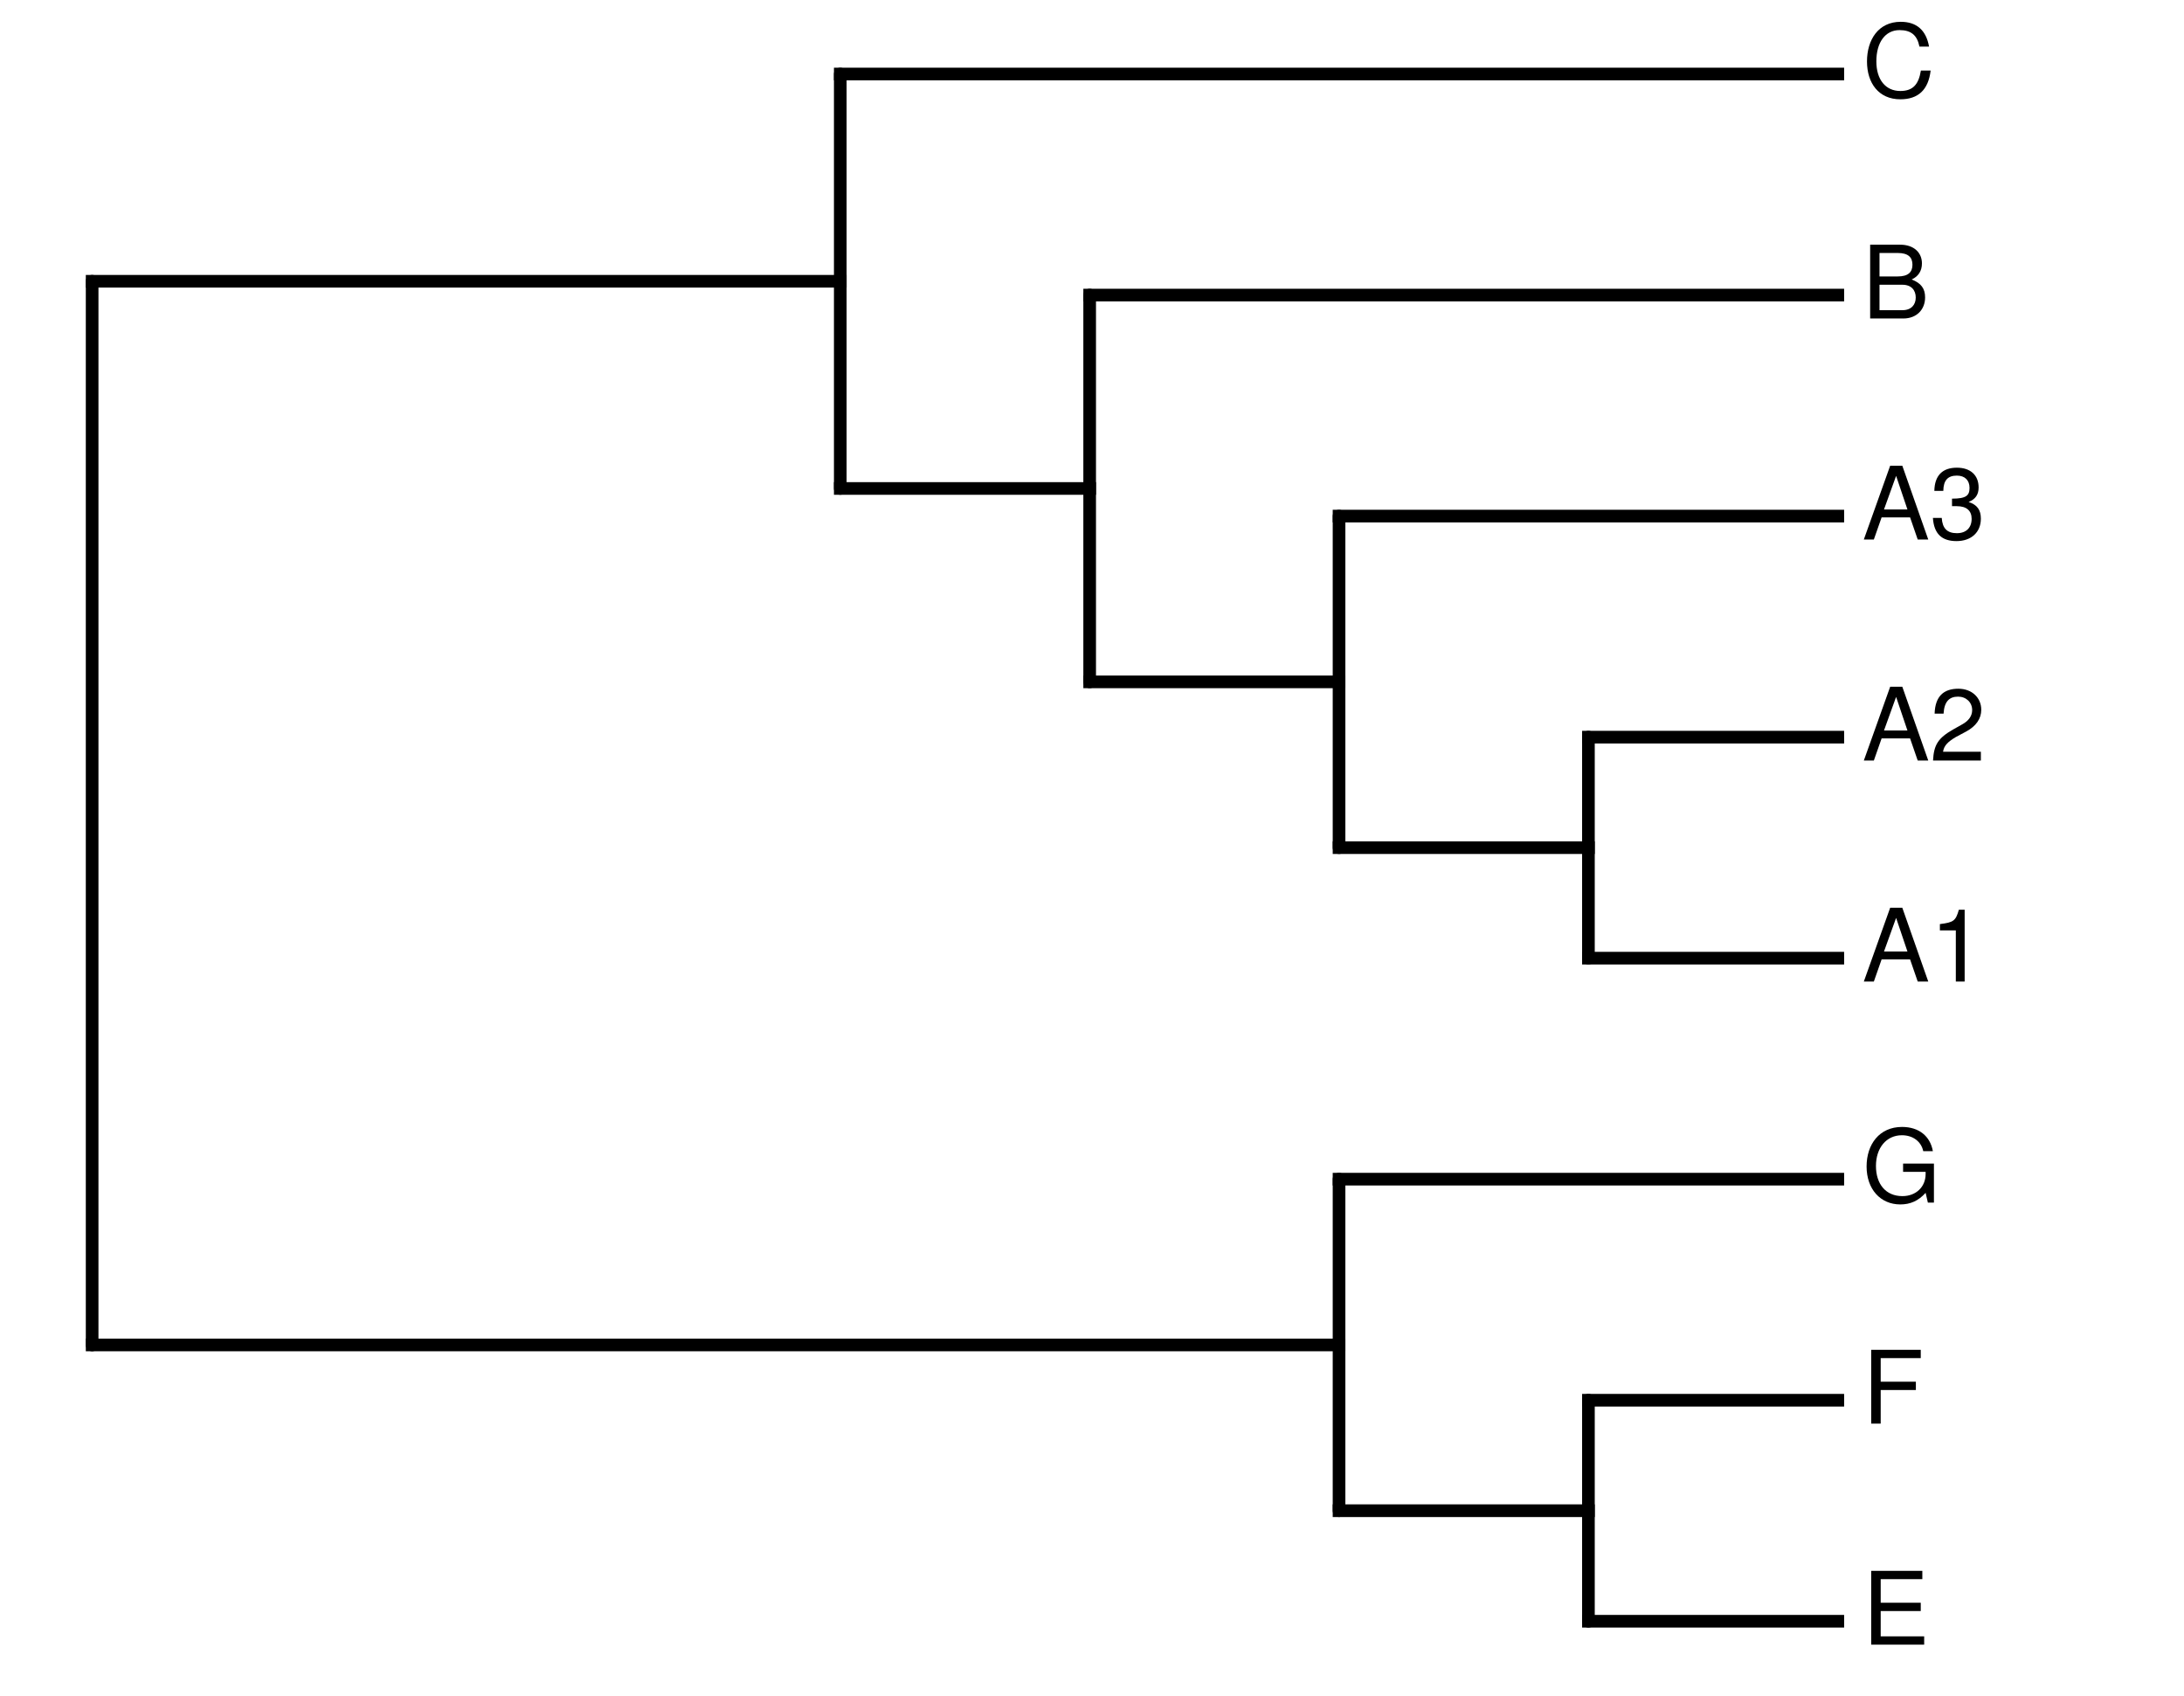
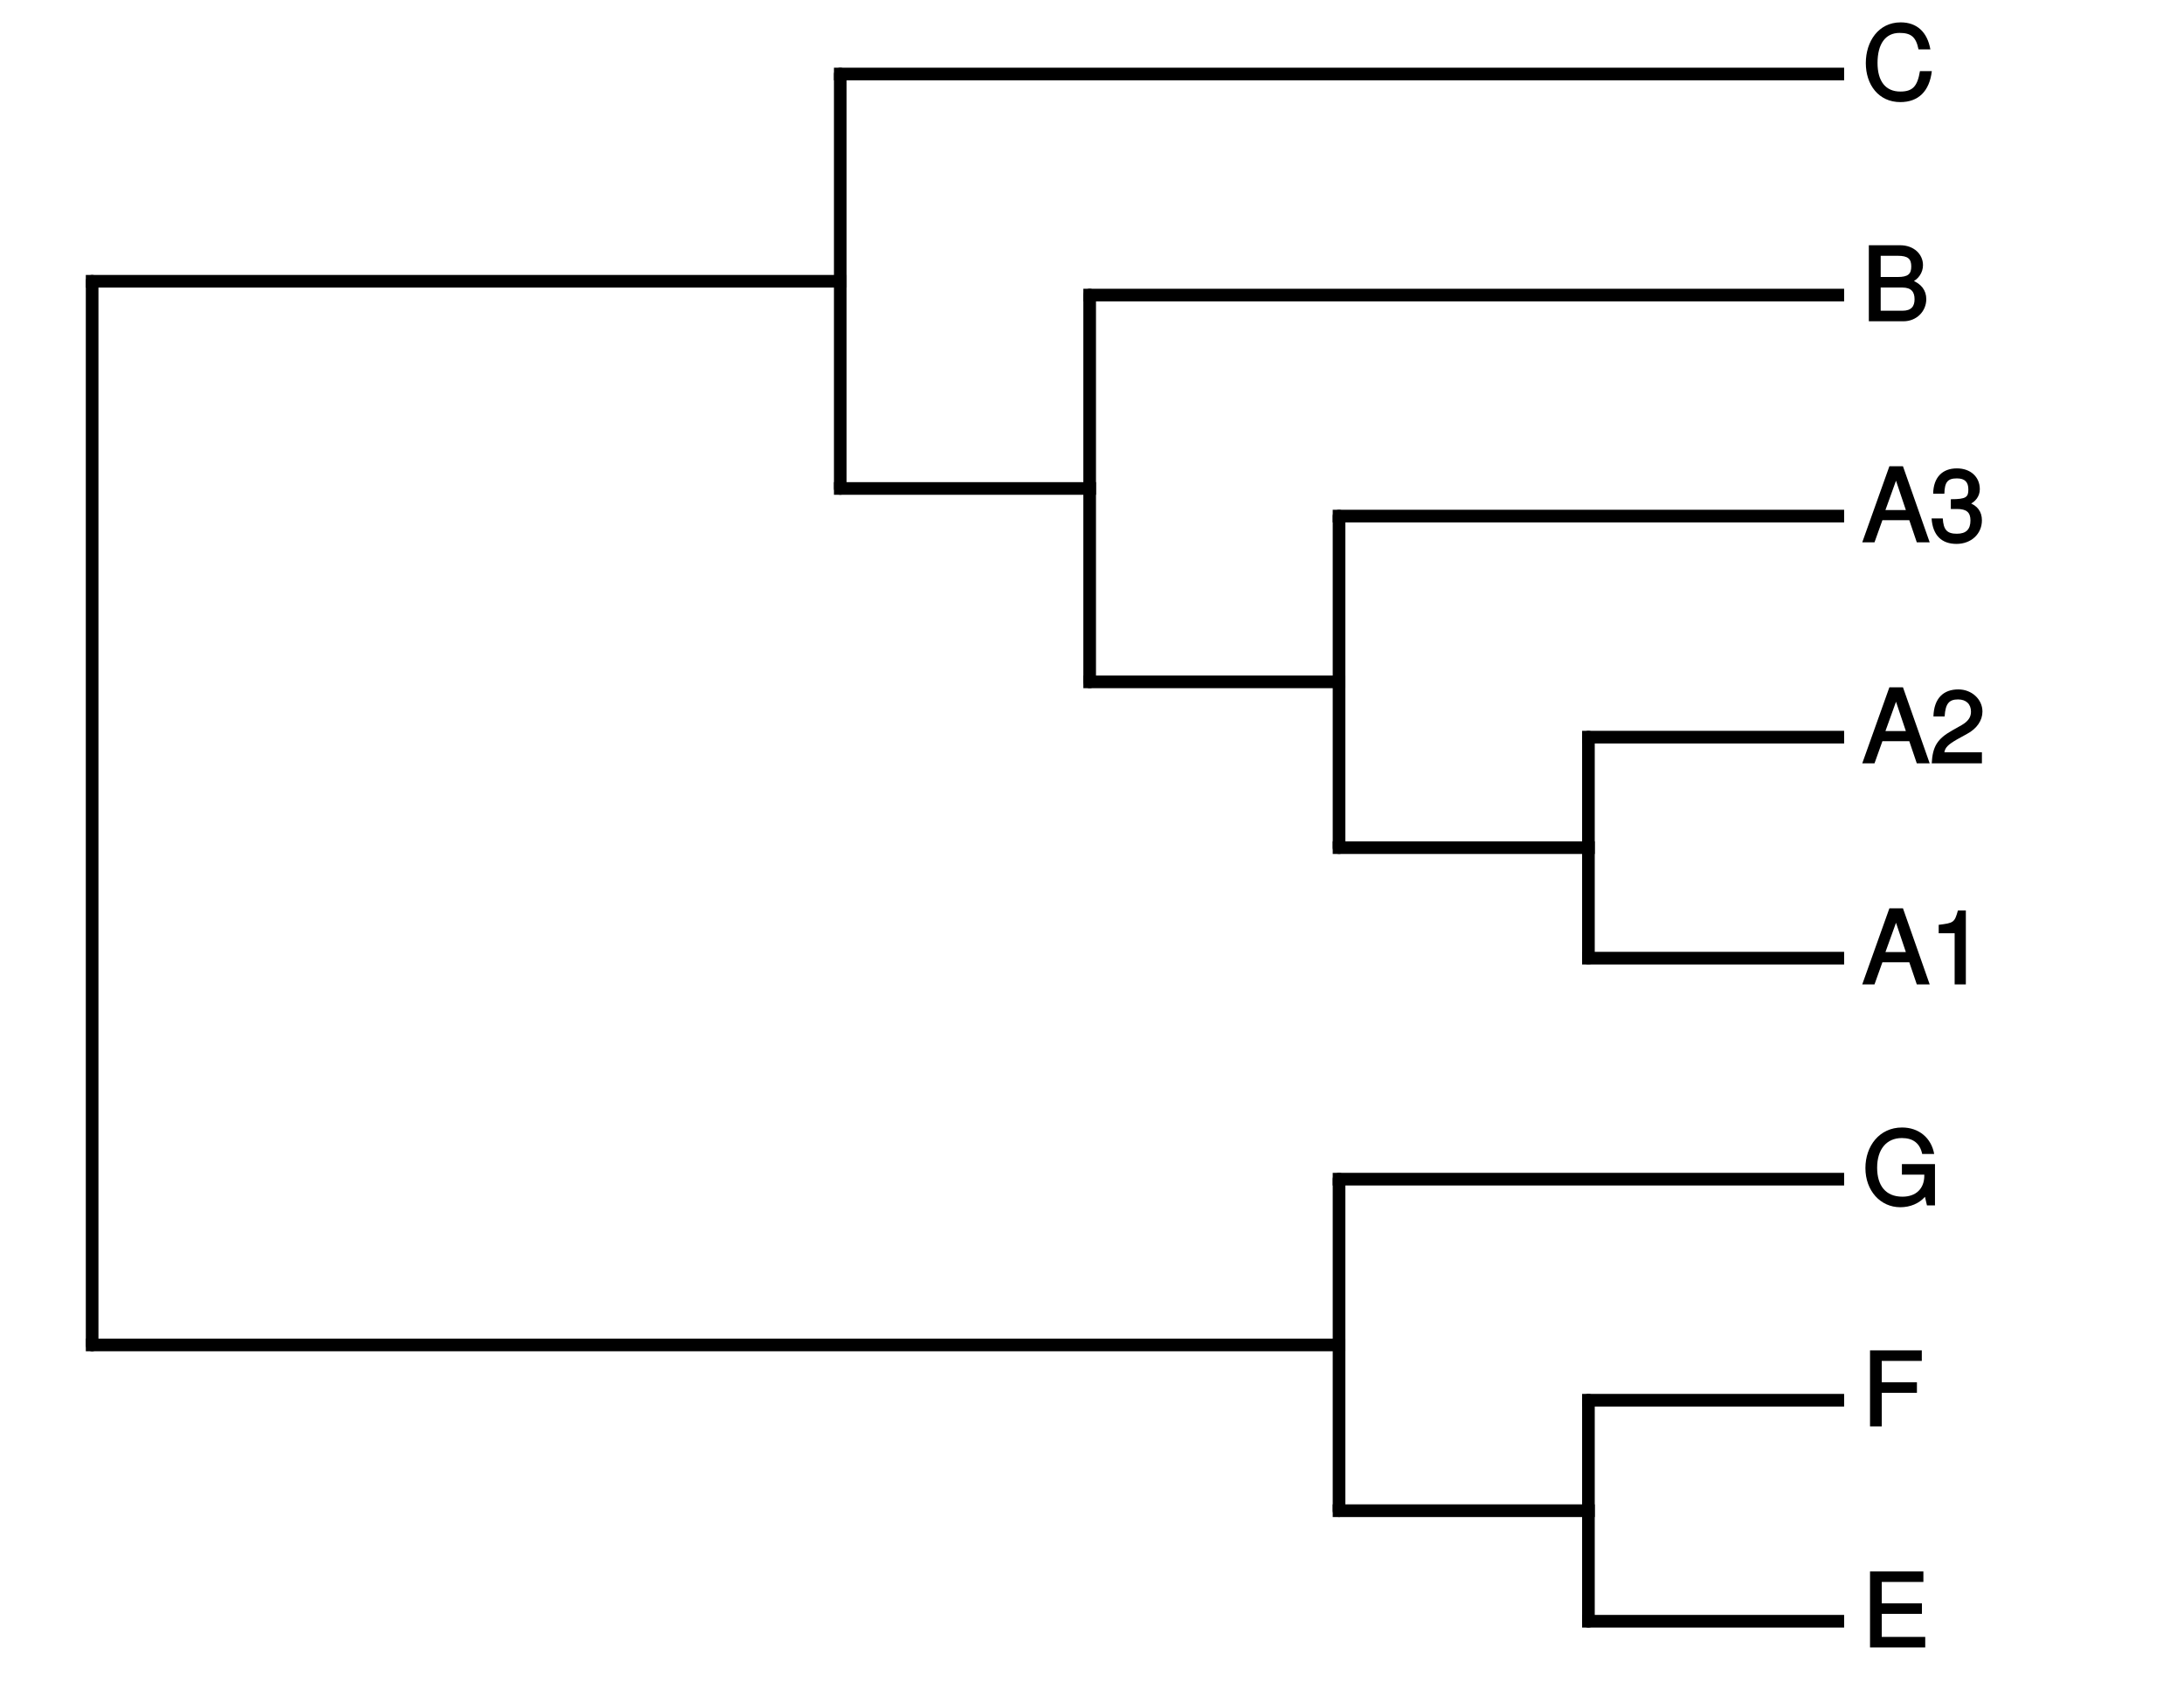
<svg xmlns="http://www.w3.org/2000/svg" xmlns:xlink="http://www.w3.org/1999/xlink" width="259pt" height="201pt" viewBox="0 0 259 201" version="1.1">
  <defs>
    <g>
      <symbol overflow="visible" id="glyph0-0">
        <path style="stroke:none;" d="" />
      </symbol>
      <symbol overflow="visible" id="glyph0-1">
-         <path style="stroke:none;" d="M 7.359 0 L 7.359 -0.984 L 2.203 -0.984 L 2.203 -3.984 L 6.953 -3.984 L 6.953 -4.969 L 2.203 -4.969 L 2.203 -7.766 L 7.141 -7.766 L 7.141 -8.75 L 1.078 -8.75 L 1.078 0 Z M 7.359 0 " />
+         <path style="stroke:none;" d="M 7.484 -0.125 L 7.484 -1.25 L 2.328 -1.25 L 2.328 -3.984 L 7.094 -3.984 L 7.094 -5.234 L 2.328 -5.234 L 2.328 -7.766 L 7.266 -7.766 L 7.266 -9.016 L 0.938 -9.016 L 0.938 0 L 7.484 0 Z M 7.484 -0.125 " />
      </symbol>
      <symbol overflow="visible" id="glyph0-2">
-         <path style="stroke:none;" d="M 6.953 -7.766 L 6.953 -8.75 L 1.078 -8.75 L 1.078 0 L 2.203 0 L 2.203 -3.984 L 6.375 -3.984 L 6.375 -4.969 L 2.203 -4.969 L 2.203 -7.766 Z M 6.953 -7.766 " />
+         <path style="stroke:none;" d="M 7.078 -7.891 L 7.078 -9.016 L 0.938 -9.016 L 0.938 0 L 2.328 0 L 2.328 -3.984 L 6.5 -3.984 L 6.5 -5.234 L 2.328 -5.234 L 2.328 -7.766 L 7.078 -7.766 Z M 7.078 -7.891 " />
      </symbol>
      <symbol overflow="visible" id="glyph0-3">
-         <path style="stroke:none;" d="M 8.516 0 L 8.516 -4.625 L 4.859 -4.625 L 4.859 -3.641 L 7.531 -3.641 L 7.531 -3.391 C 7.531 -1.844 6.375 -0.766 4.781 -0.766 C 2.797 -0.766 1.641 -2.203 1.641 -4.344 C 1.641 -6.484 2.875 -7.984 4.719 -7.984 C 6.047 -7.984 7.016 -7.219 7.25 -6.094 L 8.391 -6.094 C 8.078 -7.875 6.734 -8.969 4.734 -8.969 C 2.047 -8.969 0.531 -6.906 0.531 -4.281 C 0.531 -1.594 2.172 0.219 4.531 0.219 C 5.719 0.219 6.672 -0.203 7.531 -1.156 L 7.797 0 Z M 8.516 0 " />
+         <path style="stroke:none;" d="M 8.641 -0.125 L 8.641 -4.891 L 4.719 -4.891 L 4.719 -3.641 L 7.375 -3.641 L 7.375 -3.531 C 7.375 -1.969 6.375 -1.031 4.781 -1.031 C 2.797 -1.031 1.781 -2.344 1.781 -4.469 C 1.781 -6.625 2.875 -7.984 4.719 -7.984 C 6.047 -7.984 6.859 -7.359 7.125 -6.094 L 8.547 -6.094 C 8.203 -8 6.734 -9.234 4.734 -9.234 C 2.047 -9.234 0.391 -7.031 0.391 -4.422 C 0.391 -1.734 2.172 0.219 4.531 0.219 C 5.719 0.219 6.766 -0.234 7.453 -1.016 L 7.688 0 L 8.641 0 Z M 8.641 -0.125 " />
      </symbol>
      <symbol overflow="visible" id="glyph0-4">
-         <path style="stroke:none;" d="M 7.844 0 L 4.766 -8.75 L 3.328 -8.75 L 0.203 0 L 1.391 0 L 2.312 -2.625 L 5.688 -2.625 L 6.594 0 Z M 5.375 -3.562 L 2.594 -3.562 L 4.031 -7.547 Z M 5.375 -3.562 " />
+         <path style="stroke:none;" d="M 7.969 -0.125 L 4.844 -9.016 L 3.234 -9.016 L 0.016 0 L 1.469 0 L 2.406 -2.625 L 5.594 -2.625 L 6.484 0 L 8.016 0 Z M 5.375 -3.828 L 2.766 -3.828 L 4.156 -7.688 L 3.891 -7.688 L 5.188 -3.828 Z M 5.375 -3.828 " />
      </symbol>
      <symbol overflow="visible" id="glyph0-5">
-         <path style="stroke:none;" d="M 4.156 0 L 4.156 -8.516 L 3.469 -8.516 C 3.094 -7.203 2.859 -7.016 1.219 -6.812 L 1.219 -6.062 L 3.109 -6.062 L 3.109 0 Z M 4.156 0 " />
+         <path style="stroke:none;" d="M 4.297 -0.125 L 4.297 -8.766 L 3.359 -8.766 C 2.953 -7.328 2.859 -7.281 1.078 -7.062 L 1.078 -6.062 L 2.969 -6.062 L 2.969 0 L 4.297 0 Z M 4.297 -0.125 " />
      </symbol>
      <symbol overflow="visible" id="glyph0-6">
-         <path style="stroke:none;" d="M 6.125 -6.016 C 6.125 -7.453 5.016 -8.516 3.406 -8.516 C 1.672 -8.516 0.656 -7.625 0.594 -5.562 L 1.656 -5.562 C 1.734 -6.984 2.328 -7.578 3.375 -7.578 C 4.328 -7.578 5.047 -6.906 5.047 -5.984 C 5.047 -5.312 4.656 -4.734 3.906 -4.312 L 2.797 -3.688 C 1.016 -2.672 0.5 -1.875 0.406 0 L 6.078 0 L 6.078 -1.047 L 1.594 -1.047 C 1.703 -1.734 2.094 -2.188 3.125 -2.797 L 4.328 -3.438 C 5.516 -4.078 6.125 -4.969 6.125 -6.016 Z M 6.125 -6.016 " />
+         <path style="stroke:none;" d="M 6.266 -6.141 C 6.266 -7.578 5.016 -8.766 3.406 -8.766 C 1.672 -8.766 0.516 -7.75 0.453 -5.562 L 1.781 -5.562 C 1.875 -7.109 2.328 -7.578 3.375 -7.578 C 4.328 -7.578 4.906 -7.031 4.906 -6.125 C 4.906 -5.453 4.547 -4.969 3.797 -4.531 L 2.688 -3.906 C 0.906 -2.906 0.359 -2 0.25 0 L 6.203 0 L 6.203 -1.312 L 1.75 -1.312 C 1.844 -1.875 2.188 -2.219 3.234 -2.828 L 4.422 -3.484 C 5.609 -4.109 6.266 -5.094 6.266 -6.141 Z M 6.266 -6.141 " />
      </symbol>
      <symbol overflow="visible" id="glyph0-7">
-         <path style="stroke:none;" d="M 6.078 -2.469 C 6.078 -3.5 5.656 -4.109 4.625 -4.453 C 5.422 -4.766 5.812 -5.312 5.812 -6.172 C 5.812 -7.625 4.844 -8.516 3.234 -8.516 C 1.516 -8.516 0.594 -7.578 0.562 -5.766 L 1.625 -5.766 C 1.641 -7.016 2.156 -7.578 3.234 -7.578 C 4.172 -7.578 4.734 -7.031 4.734 -6.125 C 4.734 -5.219 4.344 -4.844 2.656 -4.844 L 2.656 -3.953 L 3.234 -3.953 C 4.391 -3.953 4.984 -3.406 4.984 -2.453 C 4.984 -1.391 4.328 -0.75 3.234 -0.75 C 2.078 -0.75 1.516 -1.328 1.438 -2.562 L 0.391 -2.562 C 0.516 -0.672 1.453 0.188 3.188 0.188 C 4.938 0.188 6.078 -0.859 6.078 -2.469 Z M 6.078 -2.469 " />
+         <path style="stroke:none;" d="M 6.203 -2.609 C 6.203 -3.641 5.656 -4.375 4.625 -4.719 L 4.625 -4.453 C 5.422 -4.766 5.953 -5.453 5.953 -6.297 C 5.953 -7.766 4.844 -8.766 3.234 -8.766 C 1.516 -8.766 0.453 -7.703 0.422 -5.766 L 1.75 -5.766 C 1.781 -7.156 2.156 -7.578 3.234 -7.578 C 4.172 -7.578 4.594 -7.156 4.594 -6.266 C 4.594 -5.359 4.344 -5.109 2.516 -5.109 L 2.516 -3.953 L 3.234 -3.953 C 4.391 -3.953 4.844 -3.547 4.844 -2.594 C 4.844 -1.531 4.328 -1.016 3.234 -1.016 C 2.078 -1.016 1.641 -1.469 1.562 -2.828 L 0.234 -2.828 C 0.375 -0.797 1.453 0.188 3.188 0.188 C 4.938 0.188 6.203 -1 6.203 -2.609 Z M 6.203 -2.609 " />
      </symbol>
      <symbol overflow="visible" id="glyph0-8">
-         <path style="stroke:none;" d="M 7.469 -2.5 C 7.469 -3.547 7 -4.188 5.875 -4.625 C 6.672 -4.984 7.094 -5.641 7.094 -6.531 C 7.094 -7.797 6.156 -8.75 4.5 -8.75 L 0.953 -8.75 L 0.953 0 L 4.891 0 C 6.469 0 7.469 -1.062 7.469 -2.5 Z M 5.969 -6.375 C 5.969 -5.484 5.453 -4.984 4.219 -4.984 L 2.062 -4.984 L 2.062 -7.766 L 4.219 -7.766 C 5.453 -7.766 5.969 -7.266 5.969 -6.375 Z M 6.359 -2.484 C 6.359 -1.641 5.844 -0.984 4.781 -0.984 L 2.062 -0.984 L 2.062 -4 L 4.781 -4 C 5.844 -4 6.359 -3.344 6.359 -2.484 Z M 6.359 -2.484 " />
+         <path style="stroke:none;" d="M 7.609 -2.625 C 7.609 -3.688 7 -4.453 5.875 -4.891 L 5.875 -4.625 C 6.672 -4.984 7.219 -5.766 7.219 -6.656 C 7.219 -7.938 6.156 -9.016 4.5 -9.016 L 0.797 -9.016 L 0.797 0 L 4.891 0 C 6.469 0 7.609 -1.188 7.609 -2.625 Z M 5.828 -6.5 C 5.828 -5.609 5.453 -5.25 4.219 -5.25 L 2.203 -5.25 L 2.203 -7.766 L 4.219 -7.766 C 5.453 -7.766 5.828 -7.391 5.828 -6.5 Z M 6.219 -2.609 C 6.219 -1.781 5.844 -1.25 4.781 -1.25 L 2.203 -1.25 L 2.203 -4 L 4.781 -4 C 5.844 -4 6.219 -3.469 6.219 -2.609 Z M 6.219 -2.609 " />
      </symbol>
      <symbol overflow="visible" id="glyph0-9">
-         <path style="stroke:none;" d="M 8.125 -3.188 L 6.969 -3.188 C 6.703 -1.531 6.016 -0.766 4.531 -0.766 C 2.797 -0.766 1.688 -2.094 1.688 -4.281 C 1.688 -6.531 2.75 -7.984 4.438 -7.984 C 5.812 -7.984 6.531 -7.375 6.797 -6.031 L 7.938 -6.031 C 7.594 -7.953 6.484 -8.969 4.578 -8.969 C 1.922 -8.969 0.578 -6.828 0.578 -4.266 C 0.578 -1.719 1.953 0.219 4.531 0.219 C 6.656 0.219 7.859 -0.906 8.125 -3.188 Z M 8.125 -3.188 " />
+         <path style="stroke:none;" d="M 8.125 -3.453 L 6.859 -3.453 C 6.562 -1.672 6.016 -1.031 4.531 -1.031 C 2.797 -1.031 1.828 -2.234 1.828 -4.422 C 1.828 -6.656 2.75 -7.984 4.438 -7.984 C 5.812 -7.984 6.391 -7.5 6.688 -6.031 L 8.094 -6.031 C 7.734 -8.094 6.484 -9.234 4.578 -9.234 C 1.922 -9.234 0.438 -6.953 0.438 -4.406 C 0.438 -1.844 1.953 0.219 4.531 0.219 C 6.656 0.219 7.984 -1.047 8.266 -3.453 Z M 8.125 -3.453 " />
      </symbol>
    </g>
  </defs>
  <g id="surface1">
    <rect x="0" y="0" width="259" height="201" style="fill:rgb(100%,100%,100%);fill-opacity:1;stroke:none;" />
    <path style="fill:none;stroke-width:1.5;stroke-linecap:round;stroke-linejoin:round;stroke:rgb(0%,0%,0%);stroke-opacity:1;stroke-miterlimit:10;" d="M 188.371 113.602 L 188.371 87.398 " />
    <path style="fill:none;stroke-width:1.5;stroke-linecap:round;stroke-linejoin:round;stroke:rgb(0%,0%,0%);stroke-opacity:1;stroke-miterlimit:10;" d="M 158.797 100.5 L 158.797 61.191 " />
    <path style="fill:none;stroke-width:1.5;stroke-linecap:round;stroke-linejoin:round;stroke:rgb(0%,0%,0%);stroke-opacity:1;stroke-miterlimit:10;" d="M 129.223 80.844 L 129.223 34.984 " />
    <path style="fill:none;stroke-width:1.5;stroke-linecap:round;stroke-linejoin:round;stroke:rgb(0%,0%,0%);stroke-opacity:1;stroke-miterlimit:10;" d="M 99.648 57.914 L 99.648 8.777 " />
    <path style="fill:none;stroke-width:1.5;stroke-linecap:round;stroke-linejoin:round;stroke:rgb(0%,0%,0%);stroke-opacity:1;stroke-miterlimit:10;" d="M 188.371 192.223 L 188.371 166.016 " />
    <path style="fill:none;stroke-width:1.5;stroke-linecap:round;stroke-linejoin:round;stroke:rgb(0%,0%,0%);stroke-opacity:1;stroke-miterlimit:10;" d="M 158.797 179.117 L 158.797 139.809 " />
    <path style="fill:none;stroke-width:1.5;stroke-linecap:round;stroke-linejoin:round;stroke:rgb(0%,0%,0%);stroke-opacity:1;stroke-miterlimit:10;" d="M 10.926 159.465 L 10.926 33.348 " />
    <path style="fill:none;stroke-width:1.5;stroke-linecap:square;stroke-linejoin:round;stroke:rgb(0%,0%,0%);stroke-opacity:1;stroke-miterlimit:10;" d="M 10.926 159.465 L 158.797 159.465 " />
    <path style="fill:none;stroke-width:1.5;stroke-linecap:square;stroke-linejoin:round;stroke:rgb(0%,0%,0%);stroke-opacity:1;stroke-miterlimit:10;" d="M 158.797 179.117 L 188.371 179.117 " />
    <path style="fill:none;stroke-width:1.5;stroke-linecap:square;stroke-linejoin:round;stroke:rgb(0%,0%,0%);stroke-opacity:1;stroke-miterlimit:10;" d="M 188.371 192.223 L 217.945 192.223 " />
    <path style="fill:none;stroke-width:1.5;stroke-linecap:square;stroke-linejoin:round;stroke:rgb(0%,0%,0%);stroke-opacity:1;stroke-miterlimit:10;" d="M 188.371 166.016 L 217.945 166.016 " />
    <path style="fill:none;stroke-width:1.5;stroke-linecap:square;stroke-linejoin:round;stroke:rgb(0%,0%,0%);stroke-opacity:1;stroke-miterlimit:10;" d="M 158.797 139.809 L 217.945 139.809 " />
    <path style="fill:none;stroke-width:1.5;stroke-linecap:square;stroke-linejoin:round;stroke:rgb(0%,0%,0%);stroke-opacity:1;stroke-miterlimit:10;" d="M 10.926 33.348 L 99.648 33.348 " />
    <path style="fill:none;stroke-width:1.5;stroke-linecap:square;stroke-linejoin:round;stroke:rgb(0%,0%,0%);stroke-opacity:1;stroke-miterlimit:10;" d="M 99.648 57.914 L 129.223 57.914 " />
    <path style="fill:none;stroke-width:1.5;stroke-linecap:square;stroke-linejoin:round;stroke:rgb(0%,0%,0%);stroke-opacity:1;stroke-miterlimit:10;" d="M 129.223 80.844 L 158.797 80.844 " />
    <path style="fill:none;stroke-width:1.5;stroke-linecap:square;stroke-linejoin:round;stroke:rgb(0%,0%,0%);stroke-opacity:1;stroke-miterlimit:10;" d="M 158.797 100.5 L 188.371 100.5 " />
    <path style="fill:none;stroke-width:1.5;stroke-linecap:square;stroke-linejoin:round;stroke:rgb(0%,0%,0%);stroke-opacity:1;stroke-miterlimit:10;" d="M 188.371 113.602 L 217.945 113.602 " />
    <path style="fill:none;stroke-width:1.5;stroke-linecap:square;stroke-linejoin:round;stroke:rgb(0%,0%,0%);stroke-opacity:1;stroke-miterlimit:10;" d="M 188.371 87.398 L 217.945 87.398 " />
    <path style="fill:none;stroke-width:1.5;stroke-linecap:square;stroke-linejoin:round;stroke:rgb(0%,0%,0%);stroke-opacity:1;stroke-miterlimit:10;" d="M 158.797 61.191 L 217.945 61.191 " />
    <path style="fill:none;stroke-width:1.5;stroke-linecap:square;stroke-linejoin:round;stroke:rgb(0%,0%,0%);stroke-opacity:1;stroke-miterlimit:10;" d="M 129.223 34.984 L 217.945 34.984 " />
    <path style="fill:none;stroke-width:1.5;stroke-linecap:square;stroke-linejoin:round;stroke:rgb(0%,0%,0%);stroke-opacity:1;stroke-miterlimit:10;" d="M 99.648 8.777 L 217.945 8.777 " />
    <g style="fill:rgb(0%,0%,0%);fill-opacity:1;">
-       <use xlink:href="#glyph0-1" x="220.828" y="194.999" />
+       <use xlink:href="#glyph0-1" x="220.828" y="195.331" />
    </g>
    <g style="fill:rgb(0%,0%,0%);fill-opacity:1;">
-       <use xlink:href="#glyph0-2" x="220.828" y="168.792" />
+       <use xlink:href="#glyph0-2" x="220.828" y="169.124" />
    </g>
    <g style="fill:rgb(0%,0%,0%);fill-opacity:1;">
-       <use xlink:href="#glyph0-3" x="220.828" y="142.585" />
+       <use xlink:href="#glyph0-3" x="220.828" y="142.917" />
    </g>
    <g style="fill:rgb(0%,0%,0%);fill-opacity:1;">
-       <use xlink:href="#glyph0-4" x="220.828" y="116.378" />
-       <use xlink:href="#glyph0-5" x="228.832" y="116.378" />
+       <use xlink:href="#glyph0-4" x="220.828" y="116.714" />
+       <use xlink:href="#glyph0-5" x="228.832" y="116.714" />
    </g>
    <g style="fill:rgb(0%,0%,0%);fill-opacity:1;">
-       <use xlink:href="#glyph0-4" x="220.828" y="90.175" />
-       <use xlink:href="#glyph0-6" x="228.832" y="90.175" />
+       <use xlink:href="#glyph0-4" x="220.828" y="90.507" />
+       <use xlink:href="#glyph0-6" x="228.832" y="90.507" />
    </g>
    <g style="fill:rgb(0%,0%,0%);fill-opacity:1;">
-       <use xlink:href="#glyph0-4" x="220.828" y="63.968" />
-       <use xlink:href="#glyph0-7" x="228.832" y="63.968" />
+       <use xlink:href="#glyph0-4" x="220.828" y="64.3" />
+       <use xlink:href="#glyph0-7" x="228.832" y="64.3" />
    </g>
    <g style="fill:rgb(0%,0%,0%);fill-opacity:1;">
-       <use xlink:href="#glyph0-8" x="220.828" y="37.761" />
+       <use xlink:href="#glyph0-8" x="220.828" y="38.093" />
    </g>
    <g style="fill:rgb(0%,0%,0%);fill-opacity:1;">
-       <use xlink:href="#glyph0-9" x="220.828" y="11.554" />
+       <use xlink:href="#glyph0-9" x="220.828" y="11.886" />
    </g>
  </g>
</svg>
